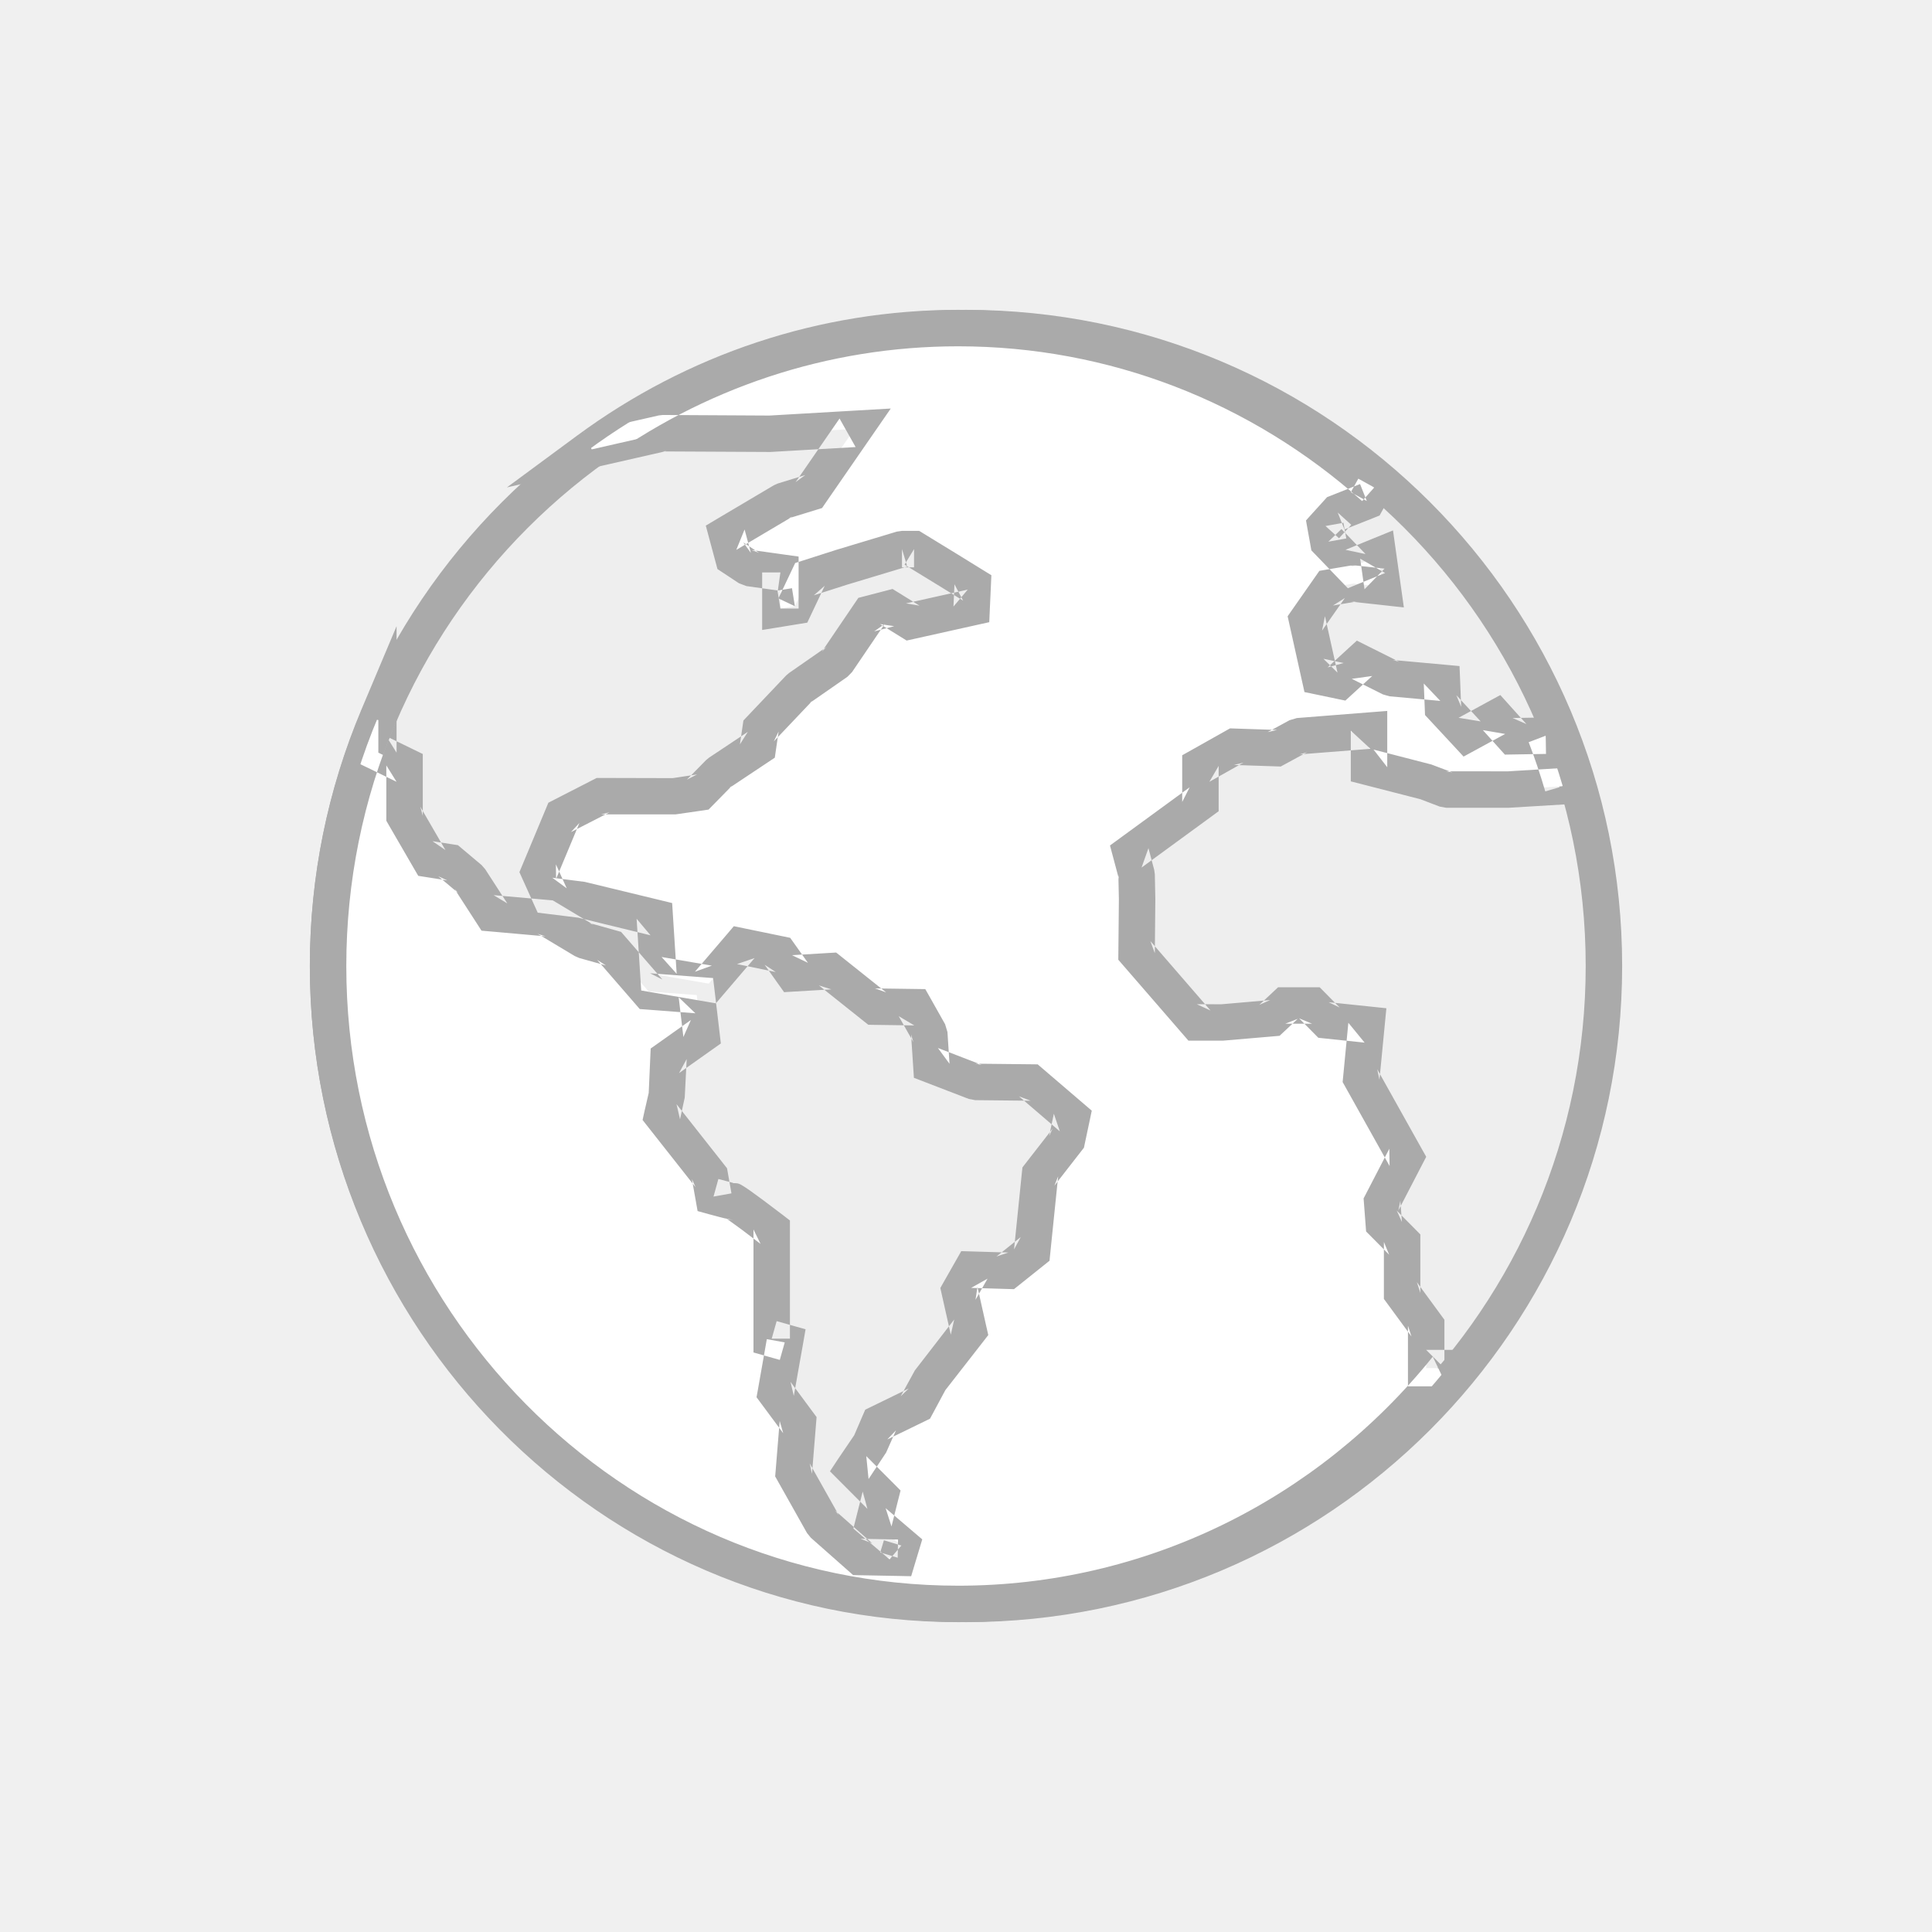
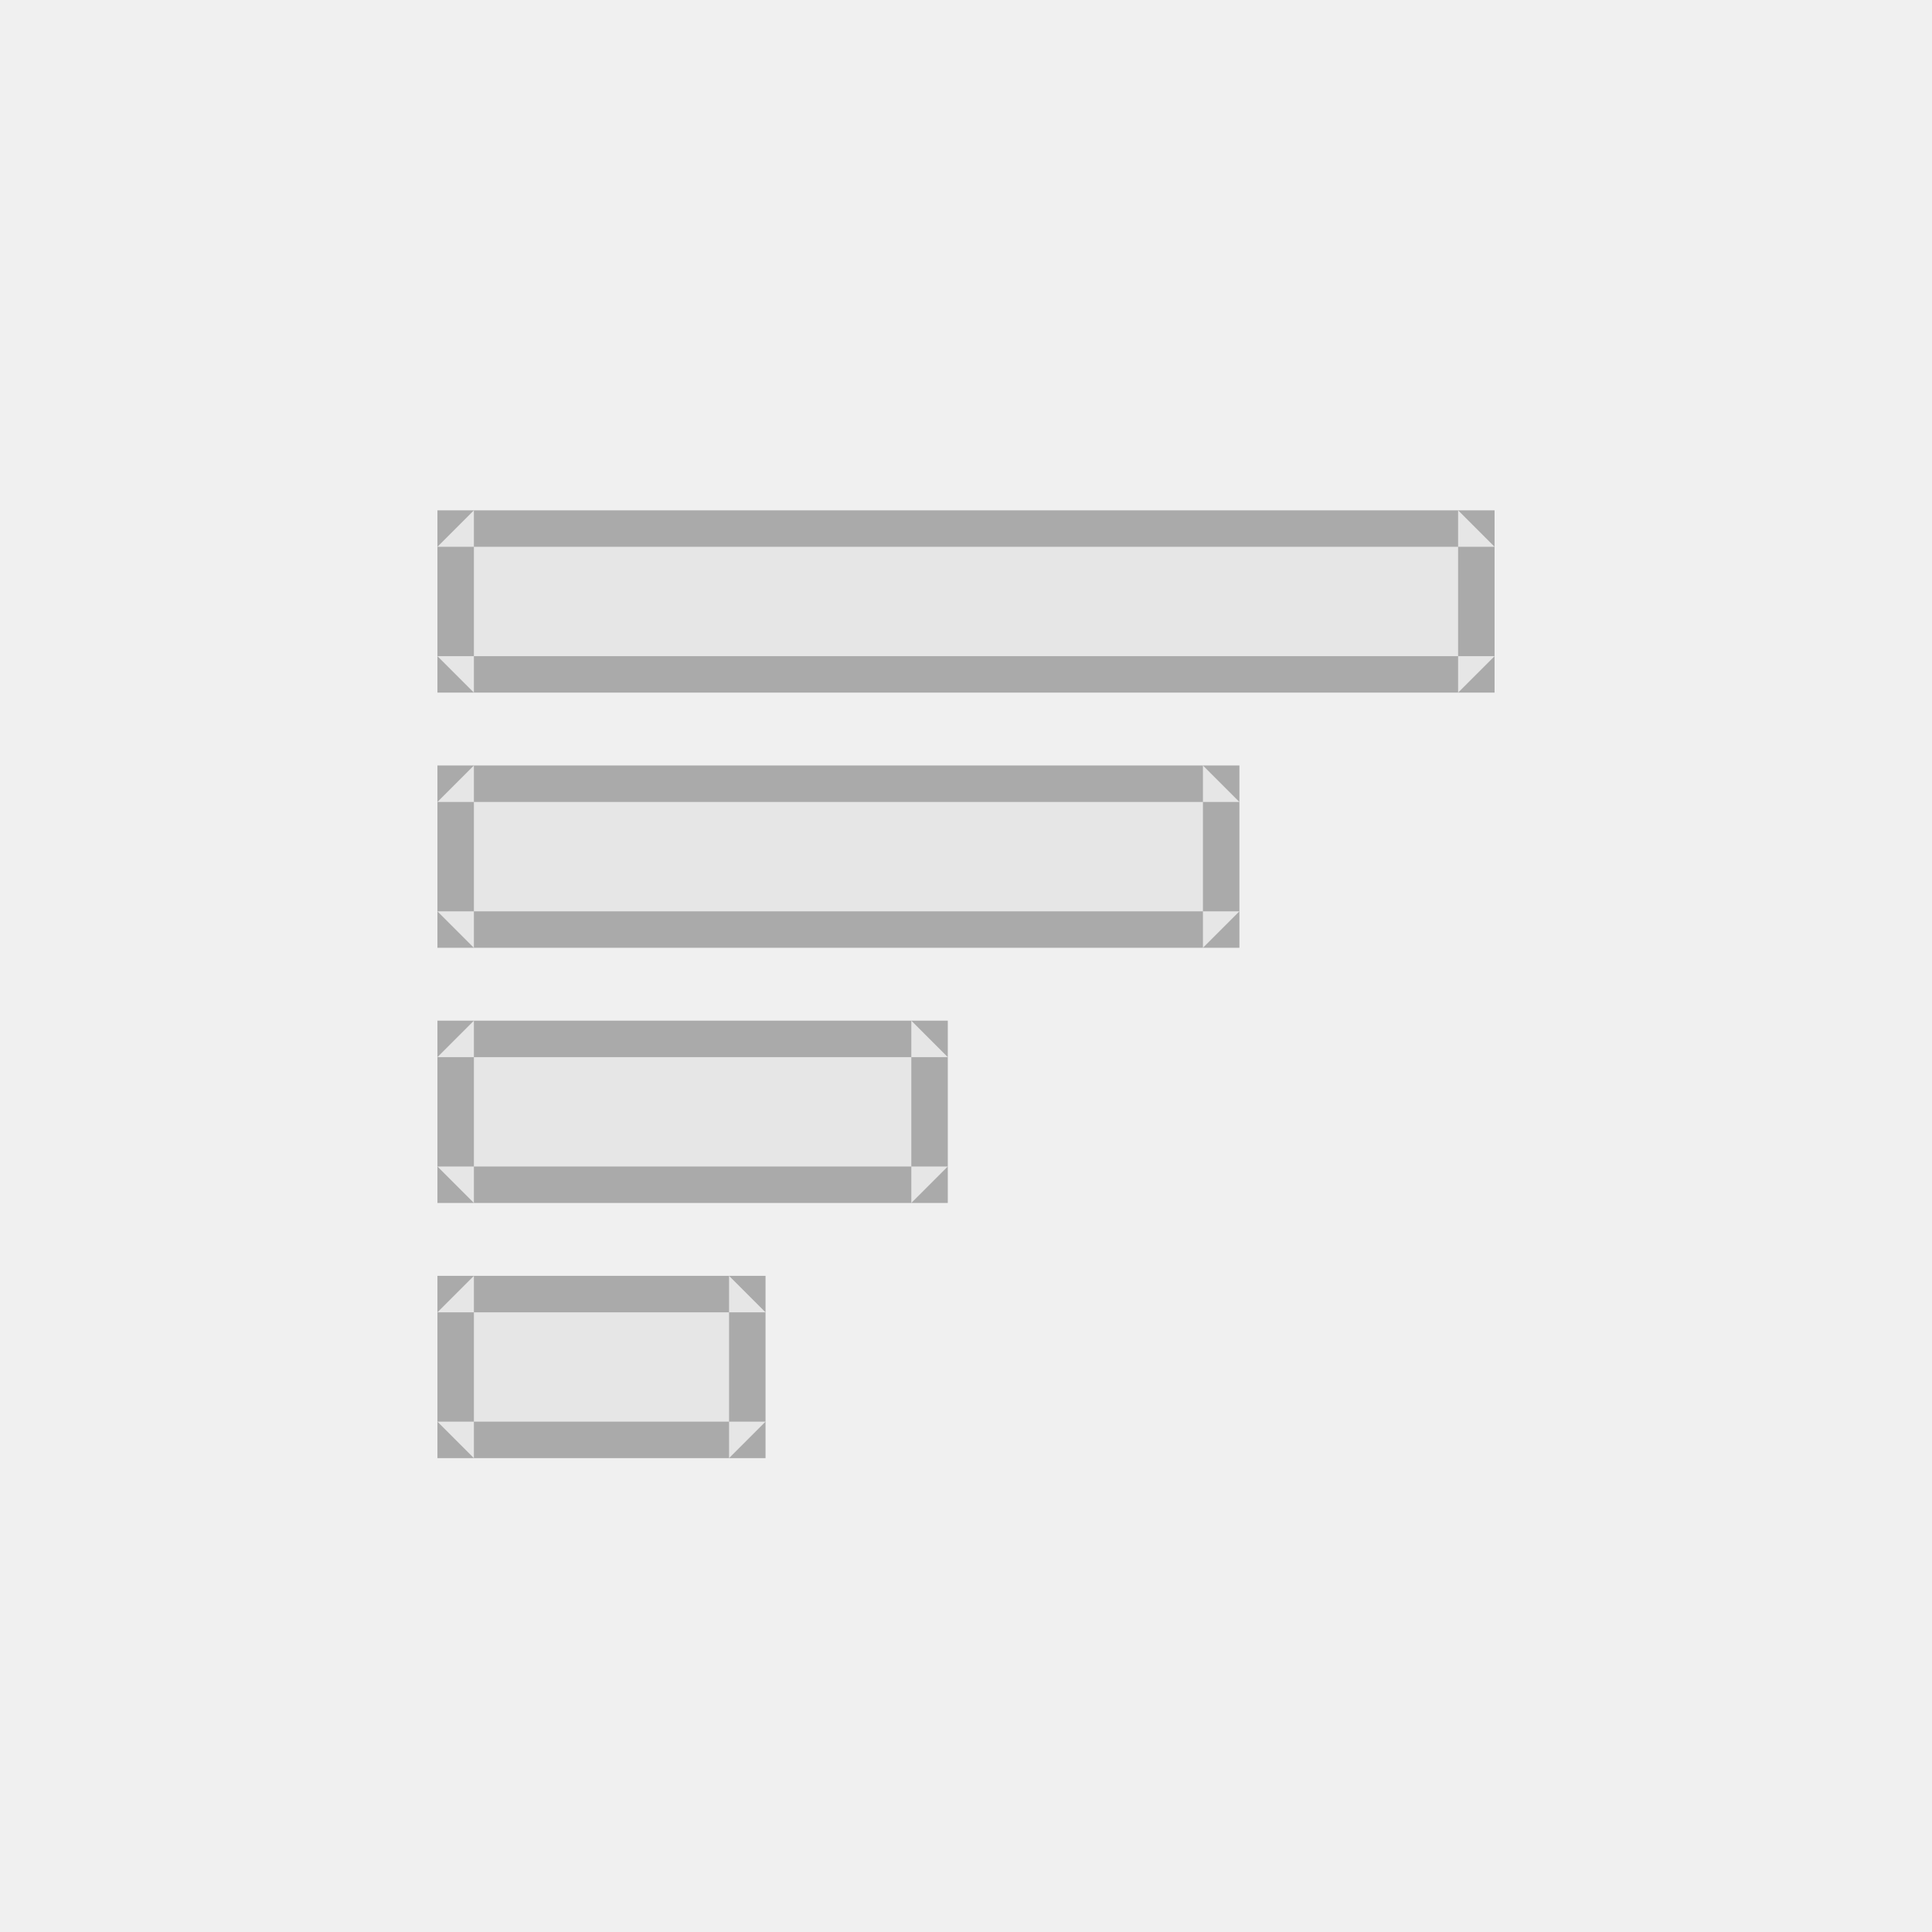
<svg xmlns="http://www.w3.org/2000/svg" width="53px" height="53px" viewBox="0 0 53 53" version="1.1">
-   <g stroke="none" stroke-width="1" fill="none" fill-rule="evenodd">
-     <g>
-       <g transform="translate(8, 8)">
-         <g>
-           <g>
-             <path d="M18.5,36.5 C28.441,36.5 36.5,28.441 36.5,18.5 C36.5,8.559 28.441,0.5 18.5,0.5 C8.559,0.5 0.5,8.559 0.5,18.5 C0.5,28.441 8.559,36.5 18.5,36.5 L18.5,36.5 Z" fill="#EEEEEE" />
-             <path d="M18.5,36.5 C28.441,36.5 36.5,28.441 36.5,18.5 C36.5,8.559 28.441,0.5 18.5,0.5 C8.559,0.5 0.5,8.559 0.5,18.5 C0.5,28.441 8.559,36.5 18.5,36.5 L18.5,36.5 Z M18.5,35.5 C9.111,35.5 1.5,27.889 1.5,18.5 C1.5,9.111 9.111,1.5 18.5,1.5 C27.889,1.5 35.5,9.111 35.5,18.5 C35.5,27.889 27.889,35.5 18.5,35.5 L18.5,35.5 Z" fill="#AAAAAA" />
-             <path d="M31.671,13.659 L33.394,13.659 L34.871,13.569 C34.733,13.098 34.577,12.635 34.403,12.182 L33.502,12.197 L33.051,11.695 L32.252,12.13 L31.584,11.411 L31.557,10.73 L30.162,10.603 L29.306,10.175 L28.758,10.677 L28.203,10.561 L27.859,9.012 L28.484,8.118 L29.13,8.009 L29.927,8.096 L29.808,7.256 L29.1,7.545 L28.44,6.86 L28.362,6.43 L28.697,6.06 L29.495,5.744 L29.7,5.373 C26.652,2.655 22.658,1 18.286,1 C14.493,1 10.984,2.246 8.13,4.351 L10.18,3.884 L13.134,3.899 L15.443,3.765 L14.238,5.51 L13.484,5.742 L11.943,6.655 L12.116,7.298 L12.547,7.583 L13.276,7.685 L13.408,7.703 L13.408,8.694 L13.806,8.63 L14.173,7.855 L15.089,7.561 L16.744,7.063 L17.075,7.063 L18.024,7.644 L18.683,8.051 L18.656,8.663 L16.962,9.04 L16.404,8.694 L15.855,8.837 L14.959,10.157 L13.929,10.874 L12.865,11.994 L12.792,12.492 L11.727,13.202 L11.198,13.739 L10.529,13.841 L8.49,13.841 L7.434,14.382 L6.794,15.917 L7.091,16.575 L7.923,16.678 L9.963,17.172 L10.064,18.746 L11.443,18.983 L12.32,17.958 L13.383,18.177 L13.757,18.702 L14.777,18.642 L15.998,19.615 L17.089,19.63 L17.492,20.344 L17.549,21.215 L18.756,21.68 L20.279,21.696 L21.4,22.656 L21.27,23.268 L20.531,24.219 L20.315,26.326 L19.647,26.86 L18.656,26.83 L18.326,27.412 L18.571,28.504 L17.493,29.9 L17.149,30.54 L16.121,31.039 L15.892,31.571 L15.41,32.298 L16.15,33.04 L15.971,33.753 L16.727,34.398 L16.626,34.732 L15.597,34.713 L14.574,33.809 L13.776,32.39 L13.887,31.02 L13.284,30.205 L13.528,28.825 L13.17,28.723 L13.17,25.727 C13.17,25.727 12.164,24.956 12.106,24.956 C12.048,24.956 11.574,24.825 11.574,24.825 L11.473,24.259 L10.166,22.6 L10.296,22.004 L10.338,21.03 L11.243,20.389 L11.114,19.298 L9.793,19.198 L8.759,18.005 L8.026,17.799 L7.006,17.188 L5.497,17.054 L4.889,16.114 L4.347,15.658 L3.787,15.57 L3.098,14.381 L3.098,12.997 L2.379,12.648 L2.379,11.652 C1.492,13.756 1,16.071 1,18.5 C1,28.15 8.755,36 18.287,36 C23.691,36 28.522,33.476 31.695,29.531 L31.124,29.531 L31.124,28.368 L30.464,27.469 L30.464,26.07 L29.961,25.561 L29.917,24.979 L30.557,23.743 L29.345,21.575 L29.487,20.105 L28.395,19.99 L27.993,19.583 L27.26,19.583 L26.887,19.932 L25.55,20.048 L24.831,20.048 L23.18,18.144 L23.194,16.66 L23.18,15.992 L23.021,15.396 L24.931,14 L24.931,13.011 L25.866,12.486 L27.014,12.524 L27.616,12.196 L29.556,12.044 L29.556,13.047 L31.09,13.44 L31.671,13.659 Z" fill="#FFFFFF" />
-             <path d="M31.671,14.159 L33.394,14.159 L34.901,14.068 L35.527,14.03 L35.351,13.428 C35.207,12.939 35.047,12.464 34.869,12.003 L34.744,11.676 L34.394,11.682 L33.494,11.697 L33.874,11.863 L33.422,11.361 L33.158,11.067 L32.811,11.256 L32.013,11.691 L32.619,11.79 L31.951,11.07 L32.084,11.391 L32.057,10.71 L32.039,10.272 L31.603,10.232 L30.208,10.105 L30.386,10.156 L29.53,9.728 L29.222,9.574 L28.968,9.806 L28.42,10.308 L28.86,10.188 L28.305,10.072 L28.691,10.453 L28.347,8.904 L28.268,9.299 L28.894,8.405 L28.568,8.611 L29.213,8.502 L29.075,8.506 L29.873,8.593 L30.512,8.664 L30.422,8.026 L30.303,7.186 L30.214,6.551 L29.619,6.793 L28.911,7.083 L29.46,7.199 L28.8,6.513 L28.44,6.86 L28.932,6.771 L28.854,6.341 L28.362,6.43 L28.733,6.766 L29.068,6.396 L28.697,6.06 L28.882,6.525 L29.679,6.209 L29.846,6.142 L29.932,5.986 L30.138,5.614 L30.331,5.265 L30.033,4.999 C26.803,2.119 22.664,0.5 18.286,0.5 C14.483,0.5 10.854,1.721 7.833,3.949 L5.906,5.371 L8.241,4.839 L10.291,4.372 L10.177,4.384 L13.131,4.399 L15.472,4.264 L15.031,3.481 L13.826,5.226 L14.091,5.032 L13.337,5.264 L13.229,5.312 L11.688,6.225 L11.362,6.419 L11.46,6.785 L11.633,7.428 L11.682,7.611 L11.84,7.715 L12.271,8 L12.477,8.078 L13.207,8.18 L13.339,8.198 L13.408,7.703 L12.908,7.703 L12.908,8.694 L12.908,9.282 L13.488,9.188 L13.886,9.123 L14.146,9.081 L14.258,8.844 L14.625,8.069 L14.326,8.331 L15.242,8.038 L16.888,7.542 L16.744,7.063 L16.744,7.563 L17.075,7.563 L17.075,7.063 L16.814,7.49 L17.763,8.071 L18.421,8.477 L18.184,8.029 L18.156,8.64 L18.547,8.175 L16.854,8.552 L17.225,8.615 L16.667,8.269 L16.485,8.157 L16.278,8.211 L15.729,8.354 L15.547,8.401 L15.441,8.557 L14.545,9.877 L14.674,9.747 L13.643,10.464 L13.566,10.53 L12.503,11.65 L12.394,11.765 L12.371,11.922 L12.298,12.42 L12.515,12.076 L11.45,12.785 L11.37,12.851 L10.842,13.389 L11.123,13.245 L10.455,13.346 L8.49,13.341 L8.37,13.341 L8.262,13.396 L7.206,13.937 L7.043,14.021 L6.973,14.19 L6.333,15.724 L6.249,15.925 L6.338,16.123 L6.635,16.781 L6.751,17.037 L7.03,17.071 L7.862,17.174 L9.846,17.658 L9.464,17.204 L9.565,18.778 L9.59,19.172 L9.979,19.239 L11.358,19.476 L11.639,19.524 L11.823,19.308 L12.7,18.282 L12.219,18.447 L13.282,18.666 L12.976,18.466 L13.349,18.992 L13.51,19.218 L13.786,19.201 L14.806,19.141 L14.465,19.033 L15.686,20.006 L15.82,20.112 L15.991,20.115 L17.082,20.13 L16.654,19.876 L17.057,20.589 L16.993,20.376 L17.05,21.248 L17.071,21.567 L17.369,21.682 L18.577,22.147 L18.751,22.18 L20.274,22.196 L19.954,22.076 L21.074,23.036 L20.91,22.552 L20.781,23.165 L20.876,22.961 L20.136,23.912 L20.048,24.026 L20.033,24.168 L19.818,26.275 L20.003,25.935 L19.335,26.47 L19.662,26.36 L18.671,26.331 L18.37,26.322 L18.221,26.584 L17.891,27.165 L17.796,27.333 L17.838,27.521 L18.083,28.614 L18.176,28.198 L17.097,29.594 L16.708,30.304 L16.93,30.09 L15.903,30.59 L15.736,30.671 L15.662,30.841 L15.433,31.373 L14.993,32.021 L14.768,32.362 L15.056,32.651 L15.796,33.393 L15.666,32.918 L15.486,33.631 L15.41,33.932 L15.647,34.134 L16.403,34.778 L16.727,34.398 L16.248,34.254 L16.147,34.588 L16.626,34.732 L16.636,34.233 L15.607,34.213 L15.928,34.338 L14.905,33.434 L15.01,33.564 L14.212,32.145 L14.275,32.43 L14.386,31.061 L14.401,30.874 L14.289,30.723 L13.686,29.908 L13.776,30.293 L14.021,28.912 L14.099,28.466 L13.664,28.343 L13.306,28.242 L13.17,28.723 L13.67,28.723 L13.67,25.727 L13.67,25.481 L13.474,25.33 C13.347,25.233 13.155,25.087 12.959,24.941 C12.947,24.932 12.947,24.932 12.935,24.923 C12.792,24.816 12.67,24.727 12.576,24.661 C12.519,24.621 12.472,24.589 12.434,24.565 C12.276,24.465 12.259,24.456 12.106,24.456 C12.149,24.456 12.027,24.428 11.968,24.412 C11.956,24.409 11.956,24.409 11.944,24.406 C11.853,24.383 11.764,24.359 11.707,24.343 L11.574,24.825 L12.066,24.737 L11.966,24.171 L11.944,24.048 L11.866,23.949 L10.559,22.291 L10.655,22.706 L10.784,22.11 L10.838,21.052 L10.627,21.438 L11.532,20.797 L11.775,20.625 L11.74,20.33 L11.611,19.239 L11.562,18.831 L11.152,18.8 L9.831,18.699 L10.171,18.87 L9.136,17.677 L9.038,17.564 L8.894,17.523 L8.161,17.318 L8.283,17.37 L7.263,16.759 L7.164,16.7 L7.05,16.69 L5.541,16.556 L5.917,16.783 L5.309,15.843 L5.211,15.731 L4.669,15.275 L4.562,15.185 L4.424,15.164 L3.864,15.076 L4.219,15.319 L3.53,14.13 L3.598,14.381 L3.598,12.997 L3.598,12.684 L3.316,12.547 L2.598,12.198 L2.879,12.648 L2.879,11.652 L2.879,9.178 L1.918,11.458 C0.987,13.668 0.5,16.052 0.5,18.5 C0.5,28.424 8.477,36.5 18.287,36.5 C23.7,36.5 28.723,34.023 32.084,29.845 L32.739,29.031 L31.695,29.031 L31.124,29.031 L31.624,29.531 L31.624,28.368 L31.624,28.204 L31.527,28.072 L30.868,27.173 L30.964,27.469 L30.964,26.07 L30.964,25.864 L30.82,25.718 L30.316,25.209 L30.459,25.523 L30.415,24.941 L30.36,25.209 L31.001,23.973 L31.125,23.734 L30.993,23.499 L29.781,21.331 L29.842,21.623 L29.984,20.153 L30.032,19.659 L29.539,19.607 L28.447,19.493 L28.751,19.639 L28.349,19.232 L28.202,19.083 L27.993,19.083 L27.26,19.083 L27.062,19.083 L26.918,19.218 L26.545,19.567 L26.844,19.434 L25.506,19.55 L24.831,19.548 L25.208,19.721 L23.558,17.816 L23.68,18.148 L23.694,16.665 L23.68,15.981 L23.663,15.863 L23.505,15.267 L23.316,15.8 L25.226,14.404 L25.431,14.254 L25.431,14 L25.431,13.011 L25.176,13.447 L26.111,12.921 L25.85,12.985 L26.997,13.023 L27.133,13.028 L27.253,12.963 L27.855,12.636 L27.655,12.695 L29.595,12.542 L29.056,12.044 L29.056,13.047 L29.056,13.435 L29.432,13.531 L30.966,13.925 L31.495,14.127 L31.671,14.159 L31.671,14.159 Z M31.671,13.159 L31.847,13.191 L31.266,12.972 L29.68,12.563 L30.056,13.047 L30.056,12.044 L30.056,11.503 L29.516,11.545 L27.577,11.698 L27.377,11.757 L26.775,12.084 L27.03,12.024 L25.883,11.986 L25.743,11.981 L25.621,12.05 L24.686,12.576 L24.431,12.719 L24.431,13.011 L24.431,14 L24.636,13.597 L22.726,14.992 L22.45,15.194 L22.538,15.524 L22.697,16.12 L22.68,16.002 L22.694,16.67 L22.68,18.139 L22.678,18.328 L22.802,18.471 L24.453,20.376 L24.602,20.548 L24.831,20.548 L25.55,20.548 L26.93,20.43 L27.102,20.415 L27.228,20.297 L27.601,19.949 L27.26,20.083 L27.993,20.083 L27.637,19.935 L28.04,20.342 L28.165,20.469 L28.343,20.488 L29.435,20.602 L28.989,20.057 L28.847,21.527 L28.832,21.683 L28.908,21.819 L30.12,23.987 L30.113,23.513 L29.473,24.749 L29.407,24.876 L29.418,25.017 L29.462,25.599 L29.476,25.783 L29.606,25.913 L30.109,26.421 L29.964,26.07 L29.964,27.469 L29.964,27.633 L30.061,27.765 L30.721,28.664 L30.624,28.368 L30.624,29.531 L30.624,30.031 L31.124,30.031 L31.695,30.031 L31.305,29.218 C28.131,33.164 23.393,35.5 18.287,35.5 C9.032,35.5 1.5,27.875 1.5,18.5 C1.5,16.186 1.96,13.934 2.84,11.846 L1.879,11.652 L1.879,12.648 L1.879,12.961 L2.161,13.097 L2.879,13.447 L2.598,12.997 L2.598,14.381 L2.598,14.515 L2.665,14.632 L3.354,15.821 L3.474,16.027 L3.71,16.064 L4.27,16.152 L4.025,16.04 L4.568,16.497 L4.469,16.385 L5.077,17.326 L5.209,17.531 L5.453,17.552 L6.962,17.686 L6.749,17.617 L7.769,18.228 L7.891,18.281 L8.624,18.486 L8.381,18.332 L9.415,19.525 L9.55,19.681 L9.755,19.696 L11.076,19.797 L10.618,19.357 L10.747,20.448 L10.954,19.981 L10.05,20.622 L9.85,20.763 L9.839,21.008 L9.796,21.982 L9.678,22.494 L9.628,22.724 L9.774,22.91 L11.081,24.568 L10.981,24.346 L11.082,24.912 L11.137,25.223 L11.441,25.307 C11.503,25.324 11.595,25.349 11.693,25.374 C11.705,25.377 11.705,25.377 11.718,25.381 C11.947,25.44 12.016,25.456 12.106,25.456 C11.967,25.456 11.99,25.468 11.898,25.409 C11.92,25.423 11.955,25.447 12,25.479 C12.085,25.539 12.201,25.623 12.338,25.725 C12.349,25.734 12.349,25.734 12.361,25.742 C12.553,25.885 12.741,26.029 12.865,26.124 L12.67,25.727 L12.67,28.723 L12.67,29.102 L13.034,29.205 L13.392,29.306 L13.528,28.825 L13.036,28.737 L12.792,30.118 L12.754,30.33 L12.882,30.503 L13.486,31.318 L13.389,30.98 L13.278,32.349 L13.265,32.502 L13.34,32.635 L14.138,34.054 L14.243,34.184 L15.266,35.087 L15.404,35.209 L15.588,35.213 L16.617,35.232 L16.996,35.24 L17.105,34.876 L17.206,34.542 L17.3,34.229 L17.051,34.017 L16.295,33.373 L16.456,33.875 L16.635,33.163 L16.705,32.888 L16.505,32.687 L15.764,31.945 L15.827,32.574 L16.309,31.847 L16.58,31.237 L16.34,31.489 L17.367,30.99 L17.512,30.919 L17.589,30.777 L17.933,30.136 L18.967,28.81 L19.111,28.624 L19.059,28.395 L18.814,27.302 L18.761,27.658 L19.091,27.077 L18.641,27.33 L19.632,27.36 L19.816,27.365 L19.959,27.251 L20.627,26.717 L20.791,26.586 L20.812,26.377 L21.028,24.27 L20.925,24.526 L21.665,23.575 L21.736,23.484 L21.759,23.371 L21.889,22.759 L21.95,22.469 L21.725,22.276 L20.604,21.316 L20.466,21.198 L20.284,21.196 L18.761,21.18 L18.936,21.214 L17.729,20.749 L18.048,21.183 L17.991,20.311 L17.927,20.098 L17.525,19.384 L17.383,19.134 L17.096,19.13 L16.005,19.115 L16.309,19.224 L15.088,18.25 L14.938,18.131 L14.747,18.142 L13.727,18.203 L14.164,18.413 L13.791,17.887 L13.677,17.727 L13.484,17.687 L12.421,17.468 L12.131,17.408 L11.94,17.633 L11.063,18.658 L11.528,18.49 L10.149,18.253 L10.563,18.714 L10.462,17.14 L10.439,16.773 L10.081,16.686 L8.041,16.192 L7.152,16.079 L7.547,16.369 L7.25,15.711 L7.255,16.11 L7.896,14.575 L7.662,14.827 L8.718,14.286 L8.49,14.341 L10.53,14.341 L11.273,14.234 L11.438,14.209 L11.555,14.09 L12.083,13.552 L12.004,13.618 L13.069,12.909 L13.255,12.785 L13.287,12.565 L13.36,12.066 L13.228,12.338 L14.291,11.218 L14.214,11.285 L15.245,10.568 L15.373,10.438 L16.269,9.118 L15.981,9.321 L16.53,9.178 L16.141,9.12 L16.699,9.465 L16.872,9.572 L17.071,9.528 L18.764,9.151 L19.138,9.068 L19.155,8.686 L19.183,8.074 L19.196,7.78 L18.946,7.626 L18.287,7.219 L17.336,6.637 L17.216,6.563 L17.075,6.563 L16.744,6.563 L16.6,6.584 L14.945,7.083 L14.02,7.379 L13.814,7.445 L13.721,7.641 L13.354,8.416 L13.806,8.63 L13.726,8.136 L13.328,8.201 L13.408,8.694 L13.908,8.694 L13.908,7.703 L13.908,7.268 L13.477,7.208 L13.345,7.189 L12.616,7.088 L12.822,7.166 L12.392,6.881 L12.599,7.168 L12.426,6.525 L12.198,7.085 L13.739,6.172 L13.631,6.22 L14.385,5.988 L14.551,5.937 L14.649,5.794 L15.854,4.049 L16.436,3.207 L15.414,3.266 L13.105,3.4 L10.182,3.384 L10.069,3.397 L8.019,3.864 L8.427,4.754 C11.278,2.651 14.699,1.5 18.286,1.5 C22.416,1.5 26.318,3.027 29.367,5.746 L29.7,5.373 L29.262,5.131 L29.057,5.502 L29.495,5.744 L29.31,5.279 L28.513,5.596 L28.405,5.638 L28.327,5.725 L27.992,6.094 L27.827,6.277 L27.87,6.519 L27.948,6.949 L27.974,7.098 L28.08,7.207 L28.74,7.892 L28.975,8.137 L29.289,8.008 L29.997,7.719 L29.313,7.326 L29.432,8.166 L29.982,7.599 L29.184,7.512 L29.046,7.516 L28.4,7.625 L28.194,7.66 L28.074,7.832 L27.449,8.726 L27.323,8.906 L27.371,9.121 L27.715,10.67 L27.785,10.985 L28.101,11.051 L28.656,11.167 L28.907,11.219 L29.096,11.046 L29.644,10.544 L29.082,10.622 L29.939,11.05 L30.117,11.101 L31.512,11.228 L31.058,10.75 L31.085,11.43 L31.092,11.615 L31.218,11.751 L31.886,12.47 L32.15,12.755 L32.492,12.569 L33.29,12.134 L32.679,12.029 L33.131,12.532 L33.283,12.701 L33.511,12.697 L34.411,12.682 L34.403,12.182 L33.936,12.361 C34.104,12.797 34.255,13.247 34.391,13.71 L34.871,13.569 L34.841,13.07 L33.364,13.16 L31.671,13.159 L31.671,13.159 Z" fill="#AAAAAA" />
-           </g>
-         </g>
-       </g>
+   <defs />
+   <g id="Page-1" stroke="none" stroke-width="1" fill="none" fill-rule="evenodd">
+     <g id="vis-bar-chart">
+       <path d="M12,14 L41,14 L41,19 L12,19 L12,14 Z M12,21 L34,21 L34,26 L12,26 L12,21 Z M12,28 L26,28 L26,33 L12,33 L12,28 Z M12,35 L21,35 L21,40 L12,40 L12,35 Z" id="Rectangle-46" fill="#E6E6E6" />
+       <path d="M12,15 L12,15 L13,14 L13,19 L12,18 L41,18 L40,19 L40,14 L41,15 L12,15 Z M12,14 L41,14 L41,19 L12,19 L12,14 L12,14 Z M12,22 L12,22 L13,21 L13,26 L12,25 L34,25 L33,26 L33,21 L34,22 L12,22 Z M12,21 L34,21 L34,26 L12,26 L12,21 L12,21 Z M12,29 L12,29 L13,28 L13,33 L12,32 L26,32 L25,33 L25,28 L26,29 L12,29 Z M12,28 L26,28 L26,33 L12,33 L12,28 L12,28 Z M12,36 L12,36 L13,35 L13,40 L12,39 L21,39 L20,40 L20,35 L21,36 L12,36 Z M12,35 L21,35 L21,40 L12,40 L12,35 L12,35 Z" id="Shape" fill="#AAAAAA" />
    </g>
  </g>
</svg>
